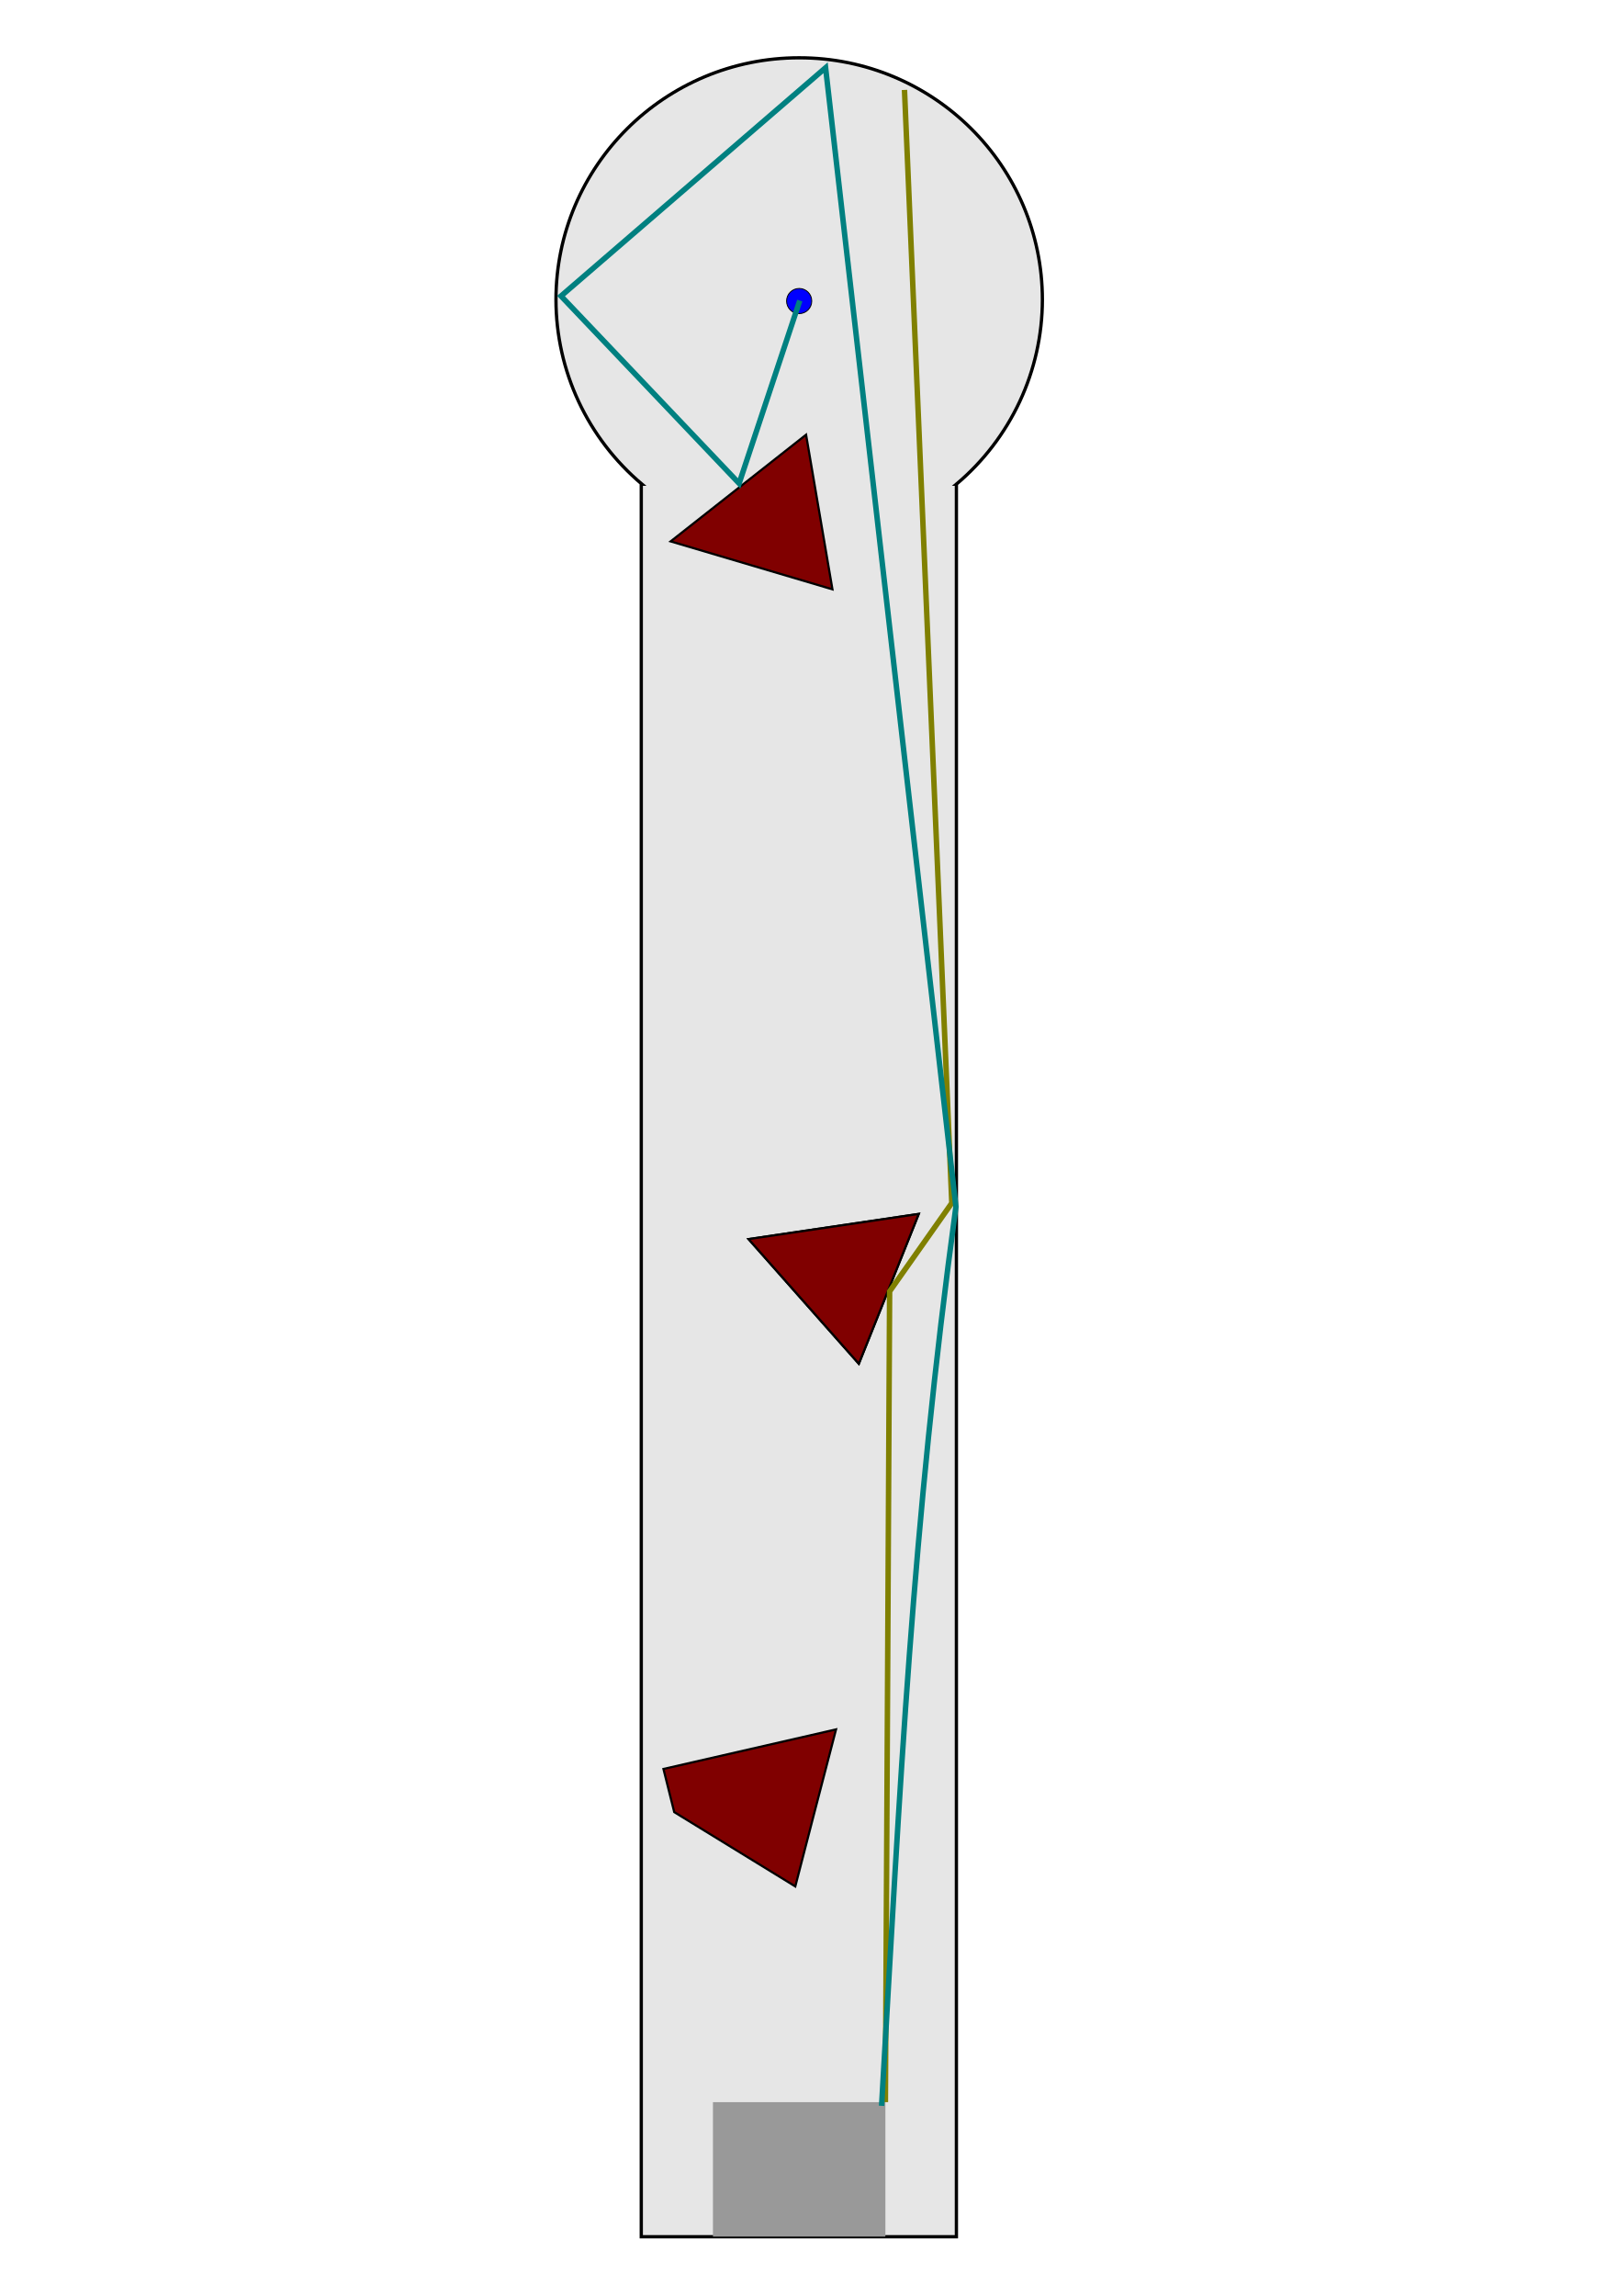
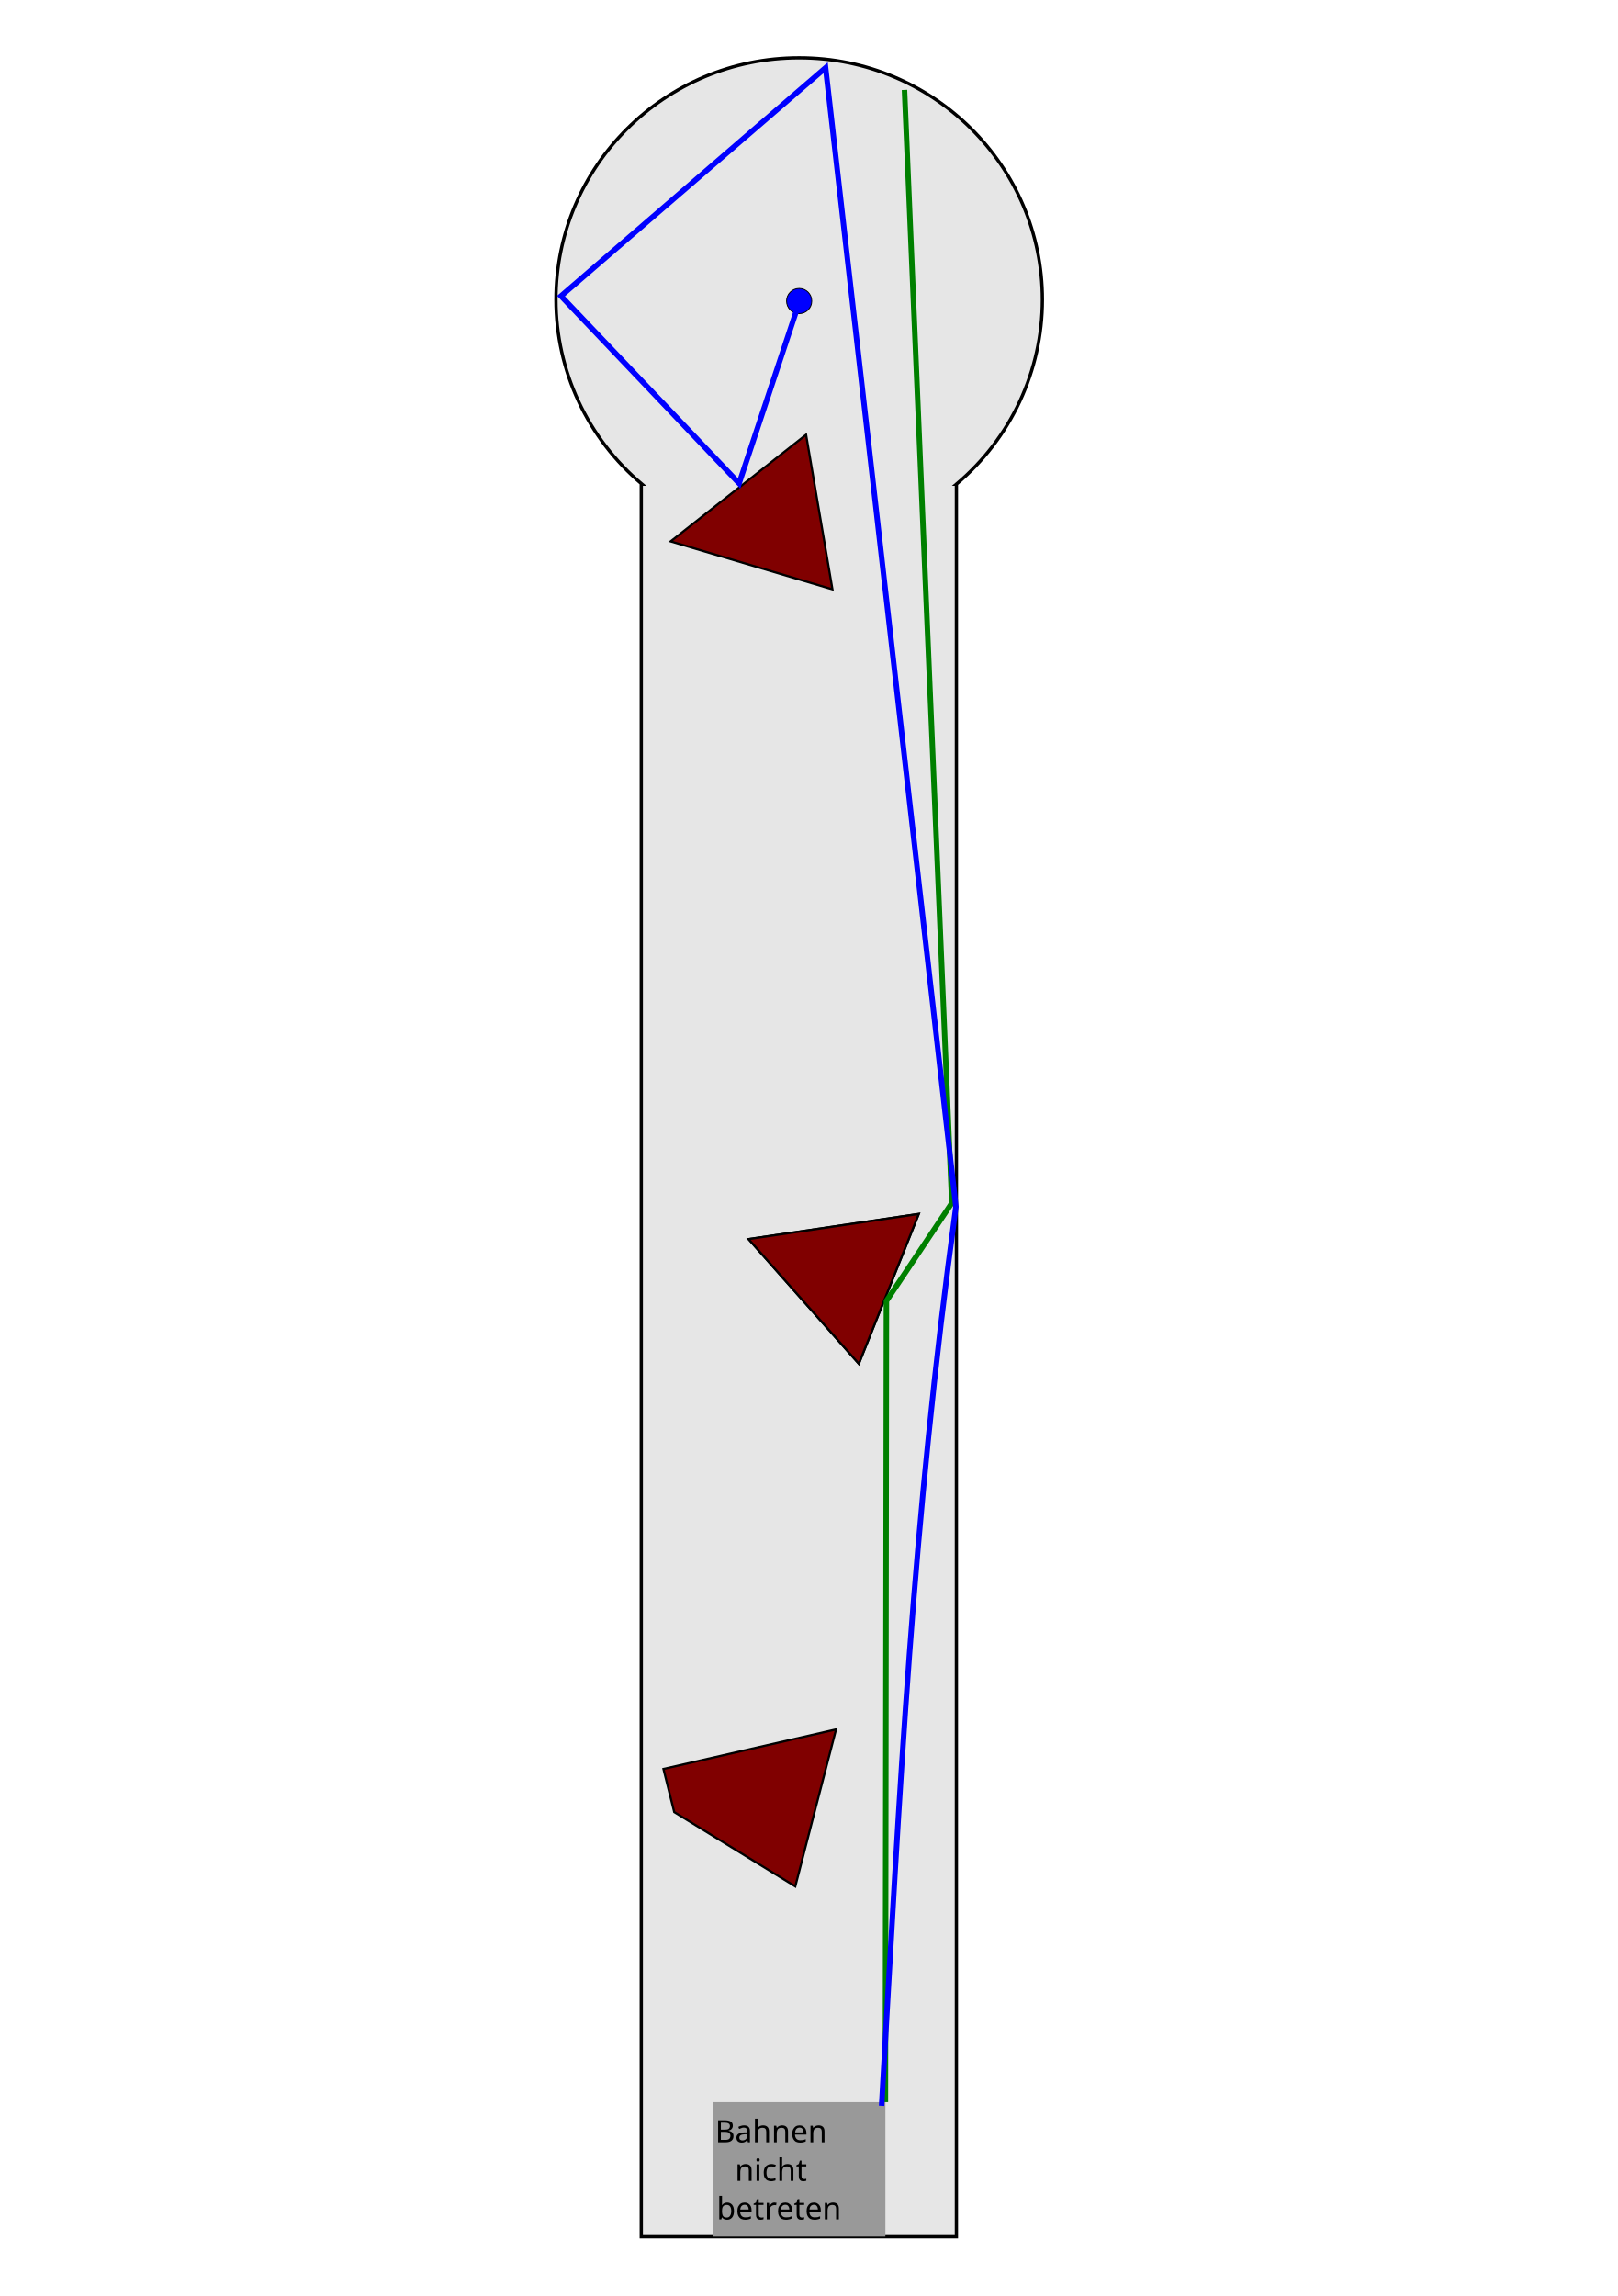
<svg xmlns="http://www.w3.org/2000/svg" width="148mm" height="210mm" viewBox="0 0 148 210" version="1.1" id="svg5">
  <defs id="defs2" />
  <g id="layer2" style="display:inline">
    <path id="path1098" style="fill:#e6e6e6;stroke:#000000;stroke-width:0.3;stroke-linecap:round;stroke-miterlimit:4;stroke-dasharray:none" d="M 73.105,5.286 A 22.248,22.132 0 0 0 50.857,27.418 22.248,22.132 0 0 0 58.725,44.285 h -0.064 V 204.579 H 87.488 V 44.285 h -0.002 A 22.248,22.132 0 0 0 95.353,27.418 22.248,22.132 0 0 0 73.105,5.286 Z" />
    <rect style="fill:#999999;stroke:none;stroke-width:0.3;stroke-linecap:round;stroke-miterlimit:4;stroke-dasharray:none" id="rect43" width="15.774" height="12.296" x="65.218" y="192.271" />
    <path style="fill:#800000;stroke:#000000;stroke-width:0.199px;stroke-linecap:butt;stroke-linejoin:miter;stroke-opacity:1" d="m 76.478,158.177 -2.083,8.004 -1.645,6.359 -11.074,-6.798 -0.987,-3.947 z" id="path1260" />
    <path style="fill:none;stroke:#000000;stroke-width:0.199px;stroke-linecap:butt;stroke-linejoin:miter;stroke-opacity:1" d="m 84.044,111.029 -5.482,13.706 -10.087,-11.403 z" id="path1569" />
    <path style="fill:#800000;stroke:#000000;stroke-width:0.199px;stroke-linecap:butt;stroke-linejoin:miter;stroke-opacity:1" d="m 84.044,111.029 -5.482,13.706 -10.087,-11.403 z" id="path1604" />
    <path style="fill:#800000;stroke:#000000;stroke-width:0.199px;stroke-linecap:butt;stroke-linejoin:miter;stroke-opacity:1" d="M 73.737,39.76 76.149,53.904 61.347,49.518 Z" id="path1774" />
    <circle style="display:inline;fill:#0000ff;stroke:#000000;stroke-width:0.081;stroke-linecap:round;stroke-miterlimit:4;stroke-dasharray:none" id="path1982" cx="73.105" cy="27.534" r="1.151" />
  </g>
  <g id="layer3" style="display:inline">
-     <path style="display:inline;fill:none;stroke:#808000;stroke-width:0.5;stroke-linecap:butt;stroke-linejoin:miter;stroke-miterlimit:4;stroke-dasharray:none;stroke-opacity:1" d="M 80.992,192.271 81.378,118.115 87.068,110.033 82.739,8.225" id="path2147" />
+     <path style="display:inline;fill:none;stroke:#008000;stroke-width:0.5;stroke-linecap:butt;stroke-linejoin:miter;stroke-miterlimit:4;stroke-dasharray:none;stroke-opacity:1" d="m 80.992,192.271 0.093,-73.28 5.983,-8.959 L 82.739,8.225" id="path2147" />
+     <text xml:space="preserve" style="font-style:normal;font-weight:normal;font-size:2.822px;line-height:1.25;font-family:sans-serif;fill:#000000;fill-opacity:1;stroke:none;stroke-width:0.265" x="73.097" y="195.944" id="text2176">
+       <tspan id="tspan2174" style="font-size:2.822px;text-align:center;text-anchor:middle;stroke-width:0.265" x="73.097" y="195.944">Bahnen</tspan>
+       <tspan style="font-size:2.822px;text-align:center;text-anchor:middle;stroke-width:0.265" x="73.097" y="199.472" id="tspan2178">nicht</tspan>
+       <tspan style="font-size:2.822px;text-align:center;text-anchor:middle;stroke-width:0.265" x="73.097" y="202.999" id="tspan2180">betreten</tspan>
+     </text>
  </g>
  <g id="layer5" style="display:inline">
-     <path style="display:inline;fill:none;stroke:#008080;stroke-width:0.5;stroke-linecap:butt;stroke-linejoin:miter;stroke-miterlimit:4;stroke-dasharray:none;stroke-opacity:1" d="m 80.645,192.606 c 1.715,-29.615 2.794,-52.873 6.798,-82.234 L 75.522,6.195 51.319,27.076 67.612,44.213 73.162,27.49" id="path1097" />
+     <path style="display:inline;fill:none;stroke:#0000ff;stroke-width:0.5;stroke-linecap:butt;stroke-linejoin:miter;stroke-miterlimit:4;stroke-dasharray:none;stroke-opacity:1" d="m 80.645,192.606 c 1.715,-29.615 2.794,-52.873 6.798,-82.234 L 75.522,6.195 51.319,27.076 67.612,44.213 73.162,27.49" id="path1097" />
  </g>
</svg>
